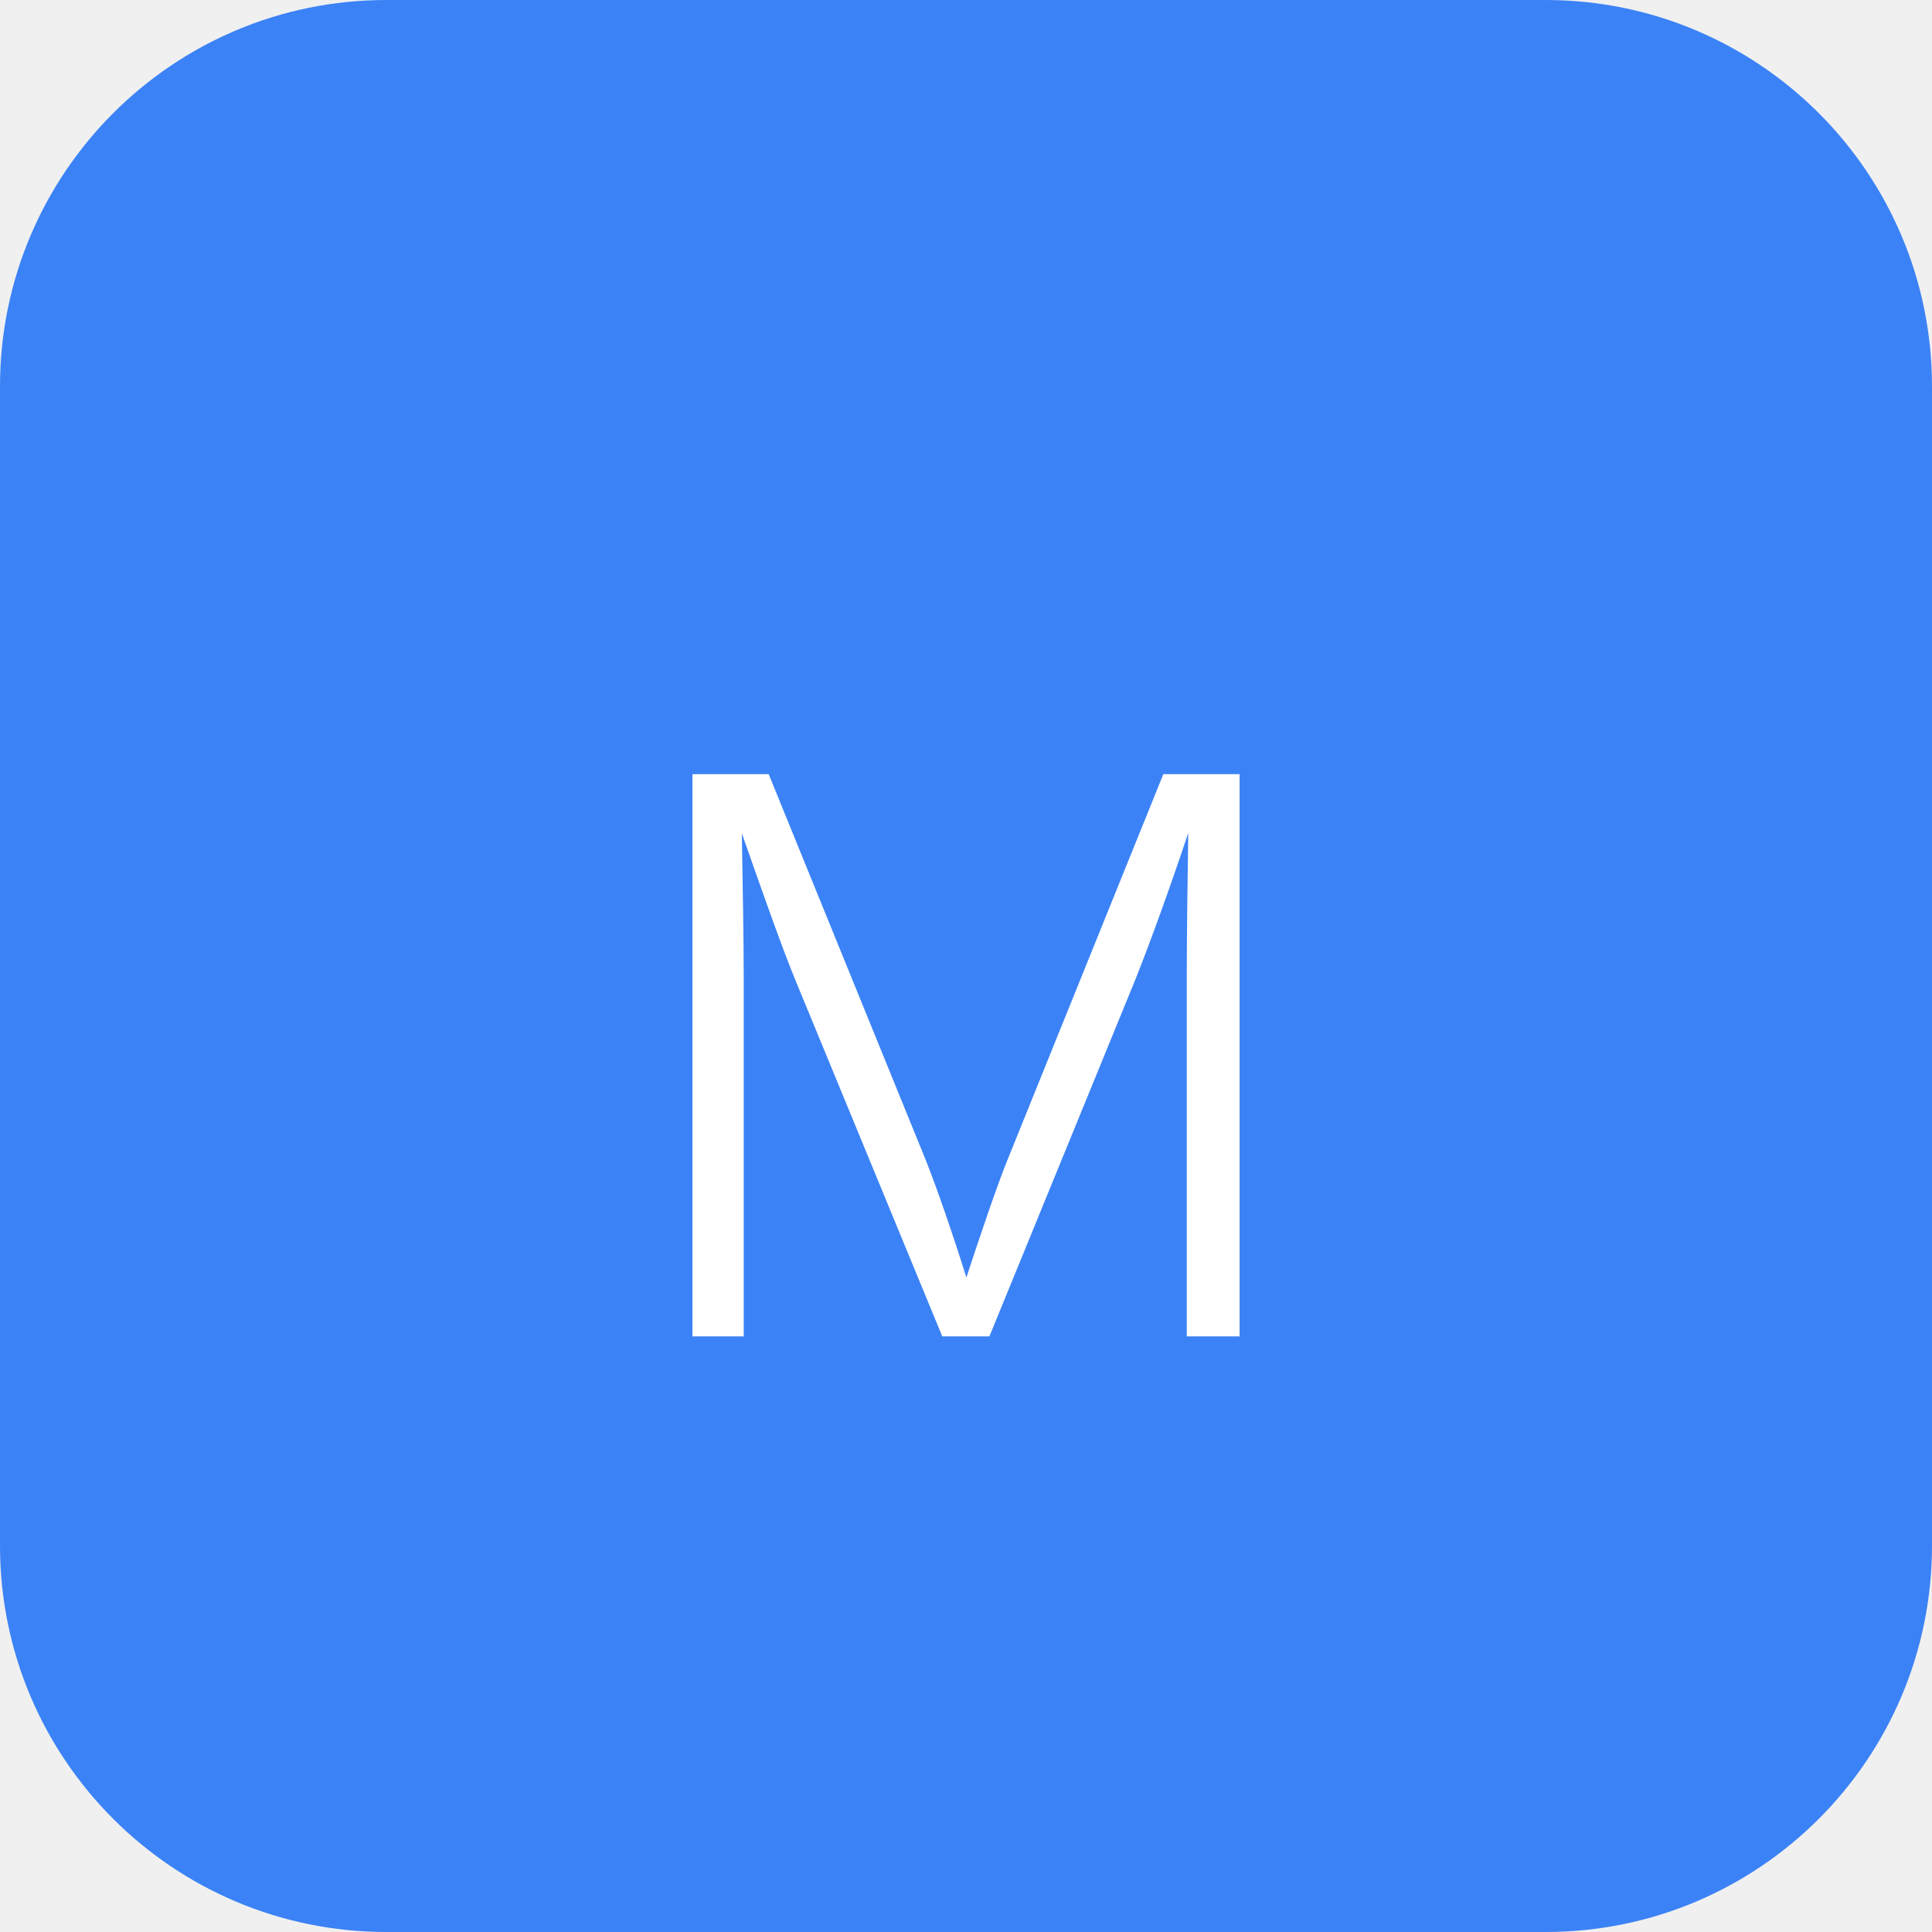
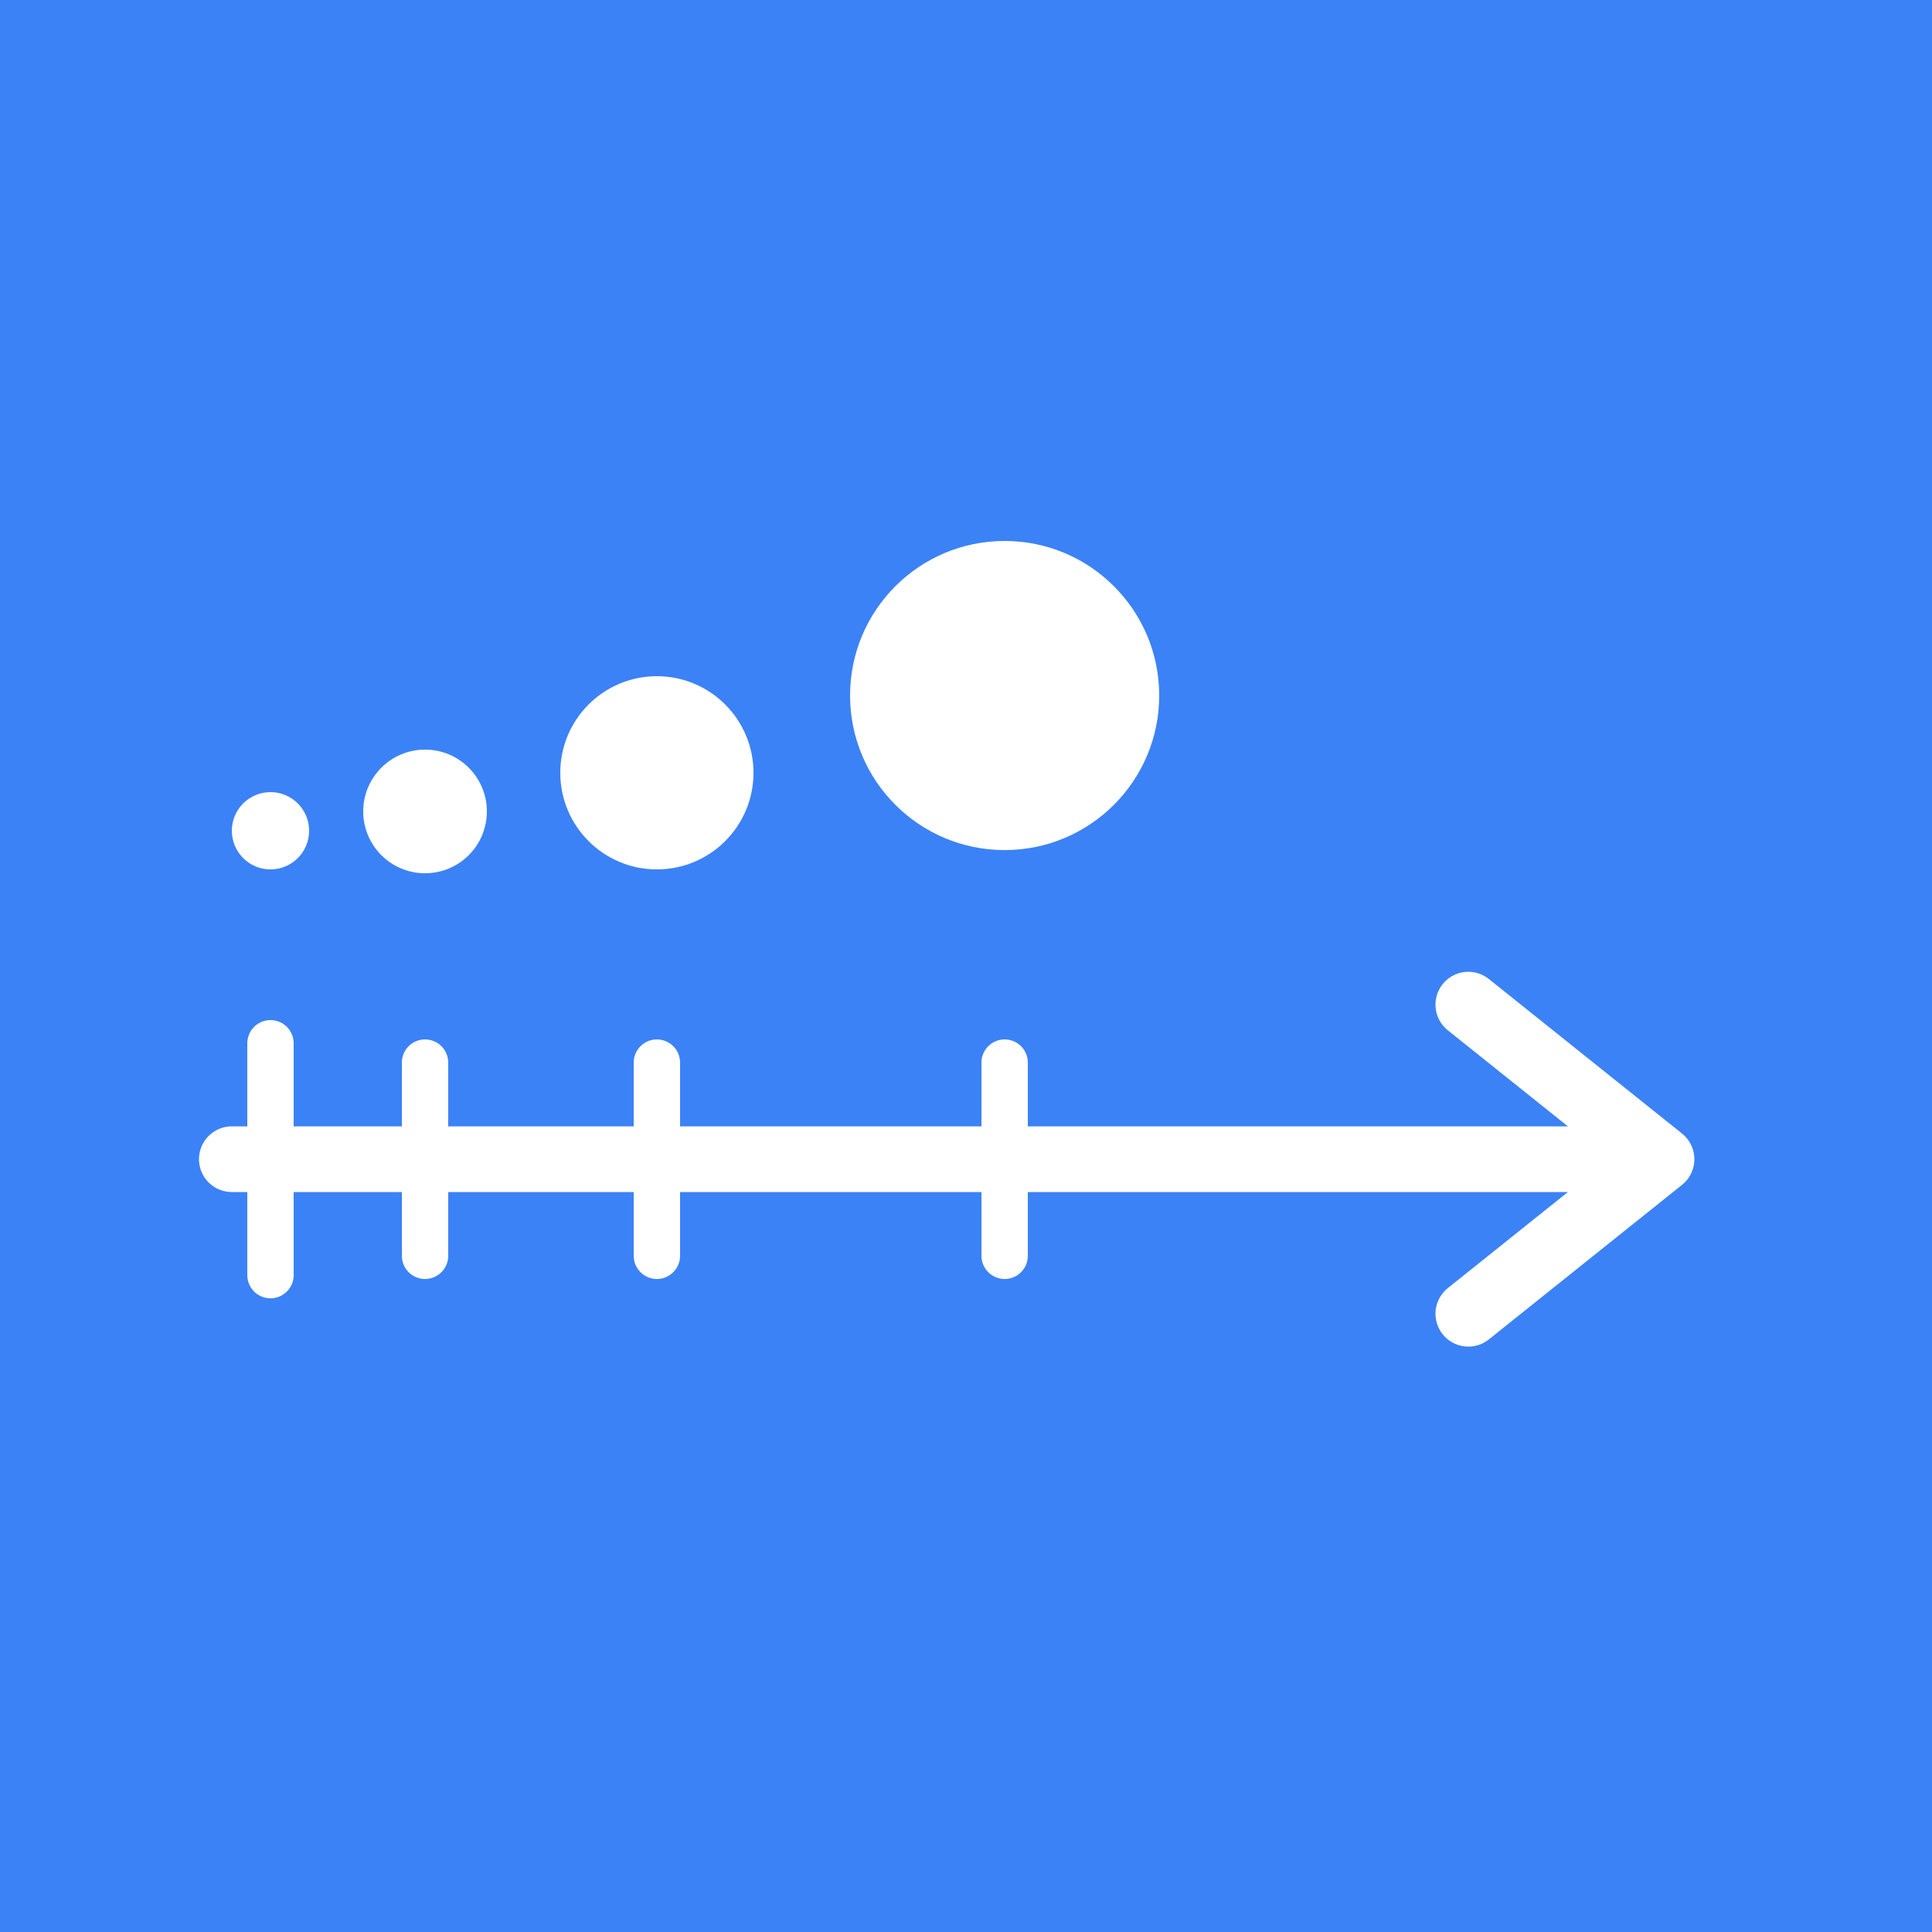
- <svg xmlns="http://www.w3.org/2000/svg" width="512" height="512">
-   <rect width="512" height="512" fill="#3b82f6" rx="102.4" />
-   <text x="50%" y="55%" font-family="system-ui, -apple-system, sans-serif" font-size="204.8" font-weight="300" text-anchor="middle" dominant-baseline="middle" fill="white">M</text>
+ <svg xmlns="http://www.w3.org/2000/svg" width="512" height="512" viewBox="0 0 100 100">
+   <rect width="100" height="100" fill="#3b82f6" />
+   <g stroke="#ffffff" stroke-linecap="round" stroke-linejoin="round" fill="none">
+     <line x1="12" y1="60" x2="84" y2="60" stroke-width="3.4" />
+     <path d="M76 52 L86 60 L76 68" stroke-width="3.4" />
+     <line x1="14" y1="54" x2="14" y2="66" stroke-width="2.4" />
+     <line x1="22" y1="55" x2="22" y2="65" stroke-width="2.4" />
+     <line x1="34" y1="55" x2="34" y2="65" stroke-width="2.4" />
+     <line x1="52" y1="55" x2="52" y2="65" stroke-width="2.4" />
+   </g>
+   <g fill="#ffffff">
+     <circle cx="14" cy="43" r="2" />
+     <circle cx="22" cy="42" r="3.2" />
+     <circle cx="34" cy="40" r="5" />
+     <circle cx="52" cy="36" r="8" />
+   </g>
</svg>
